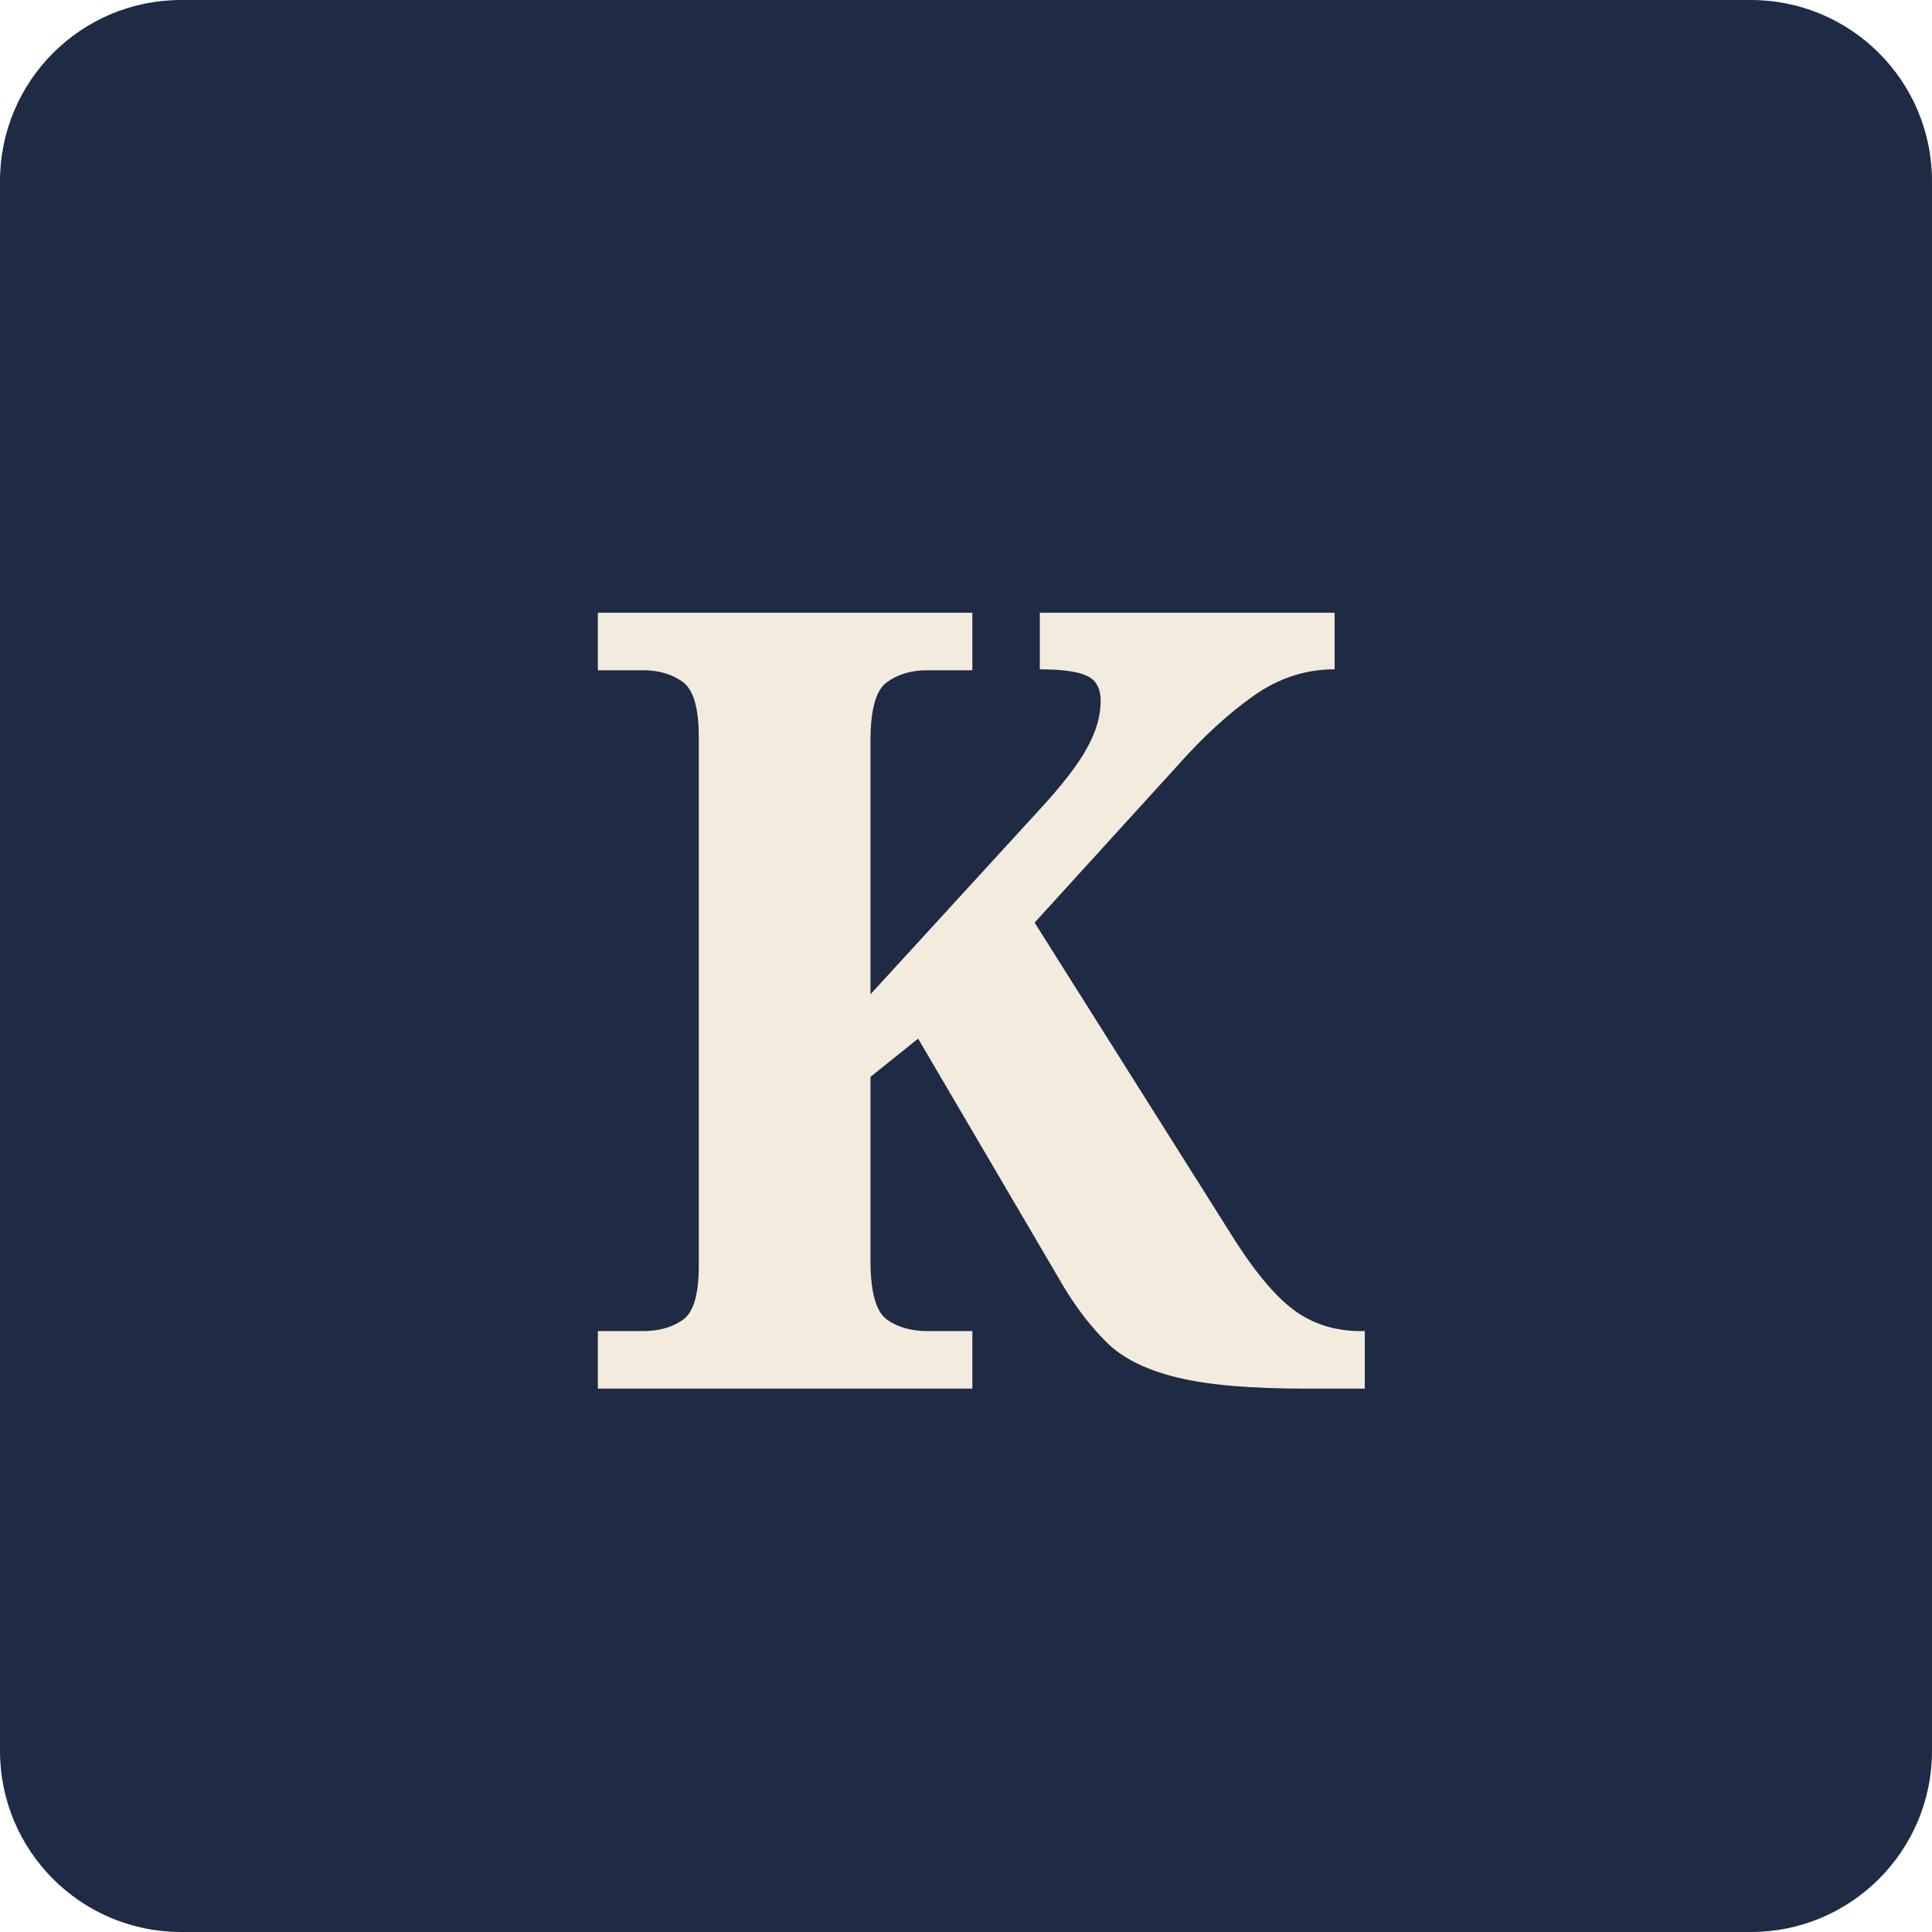
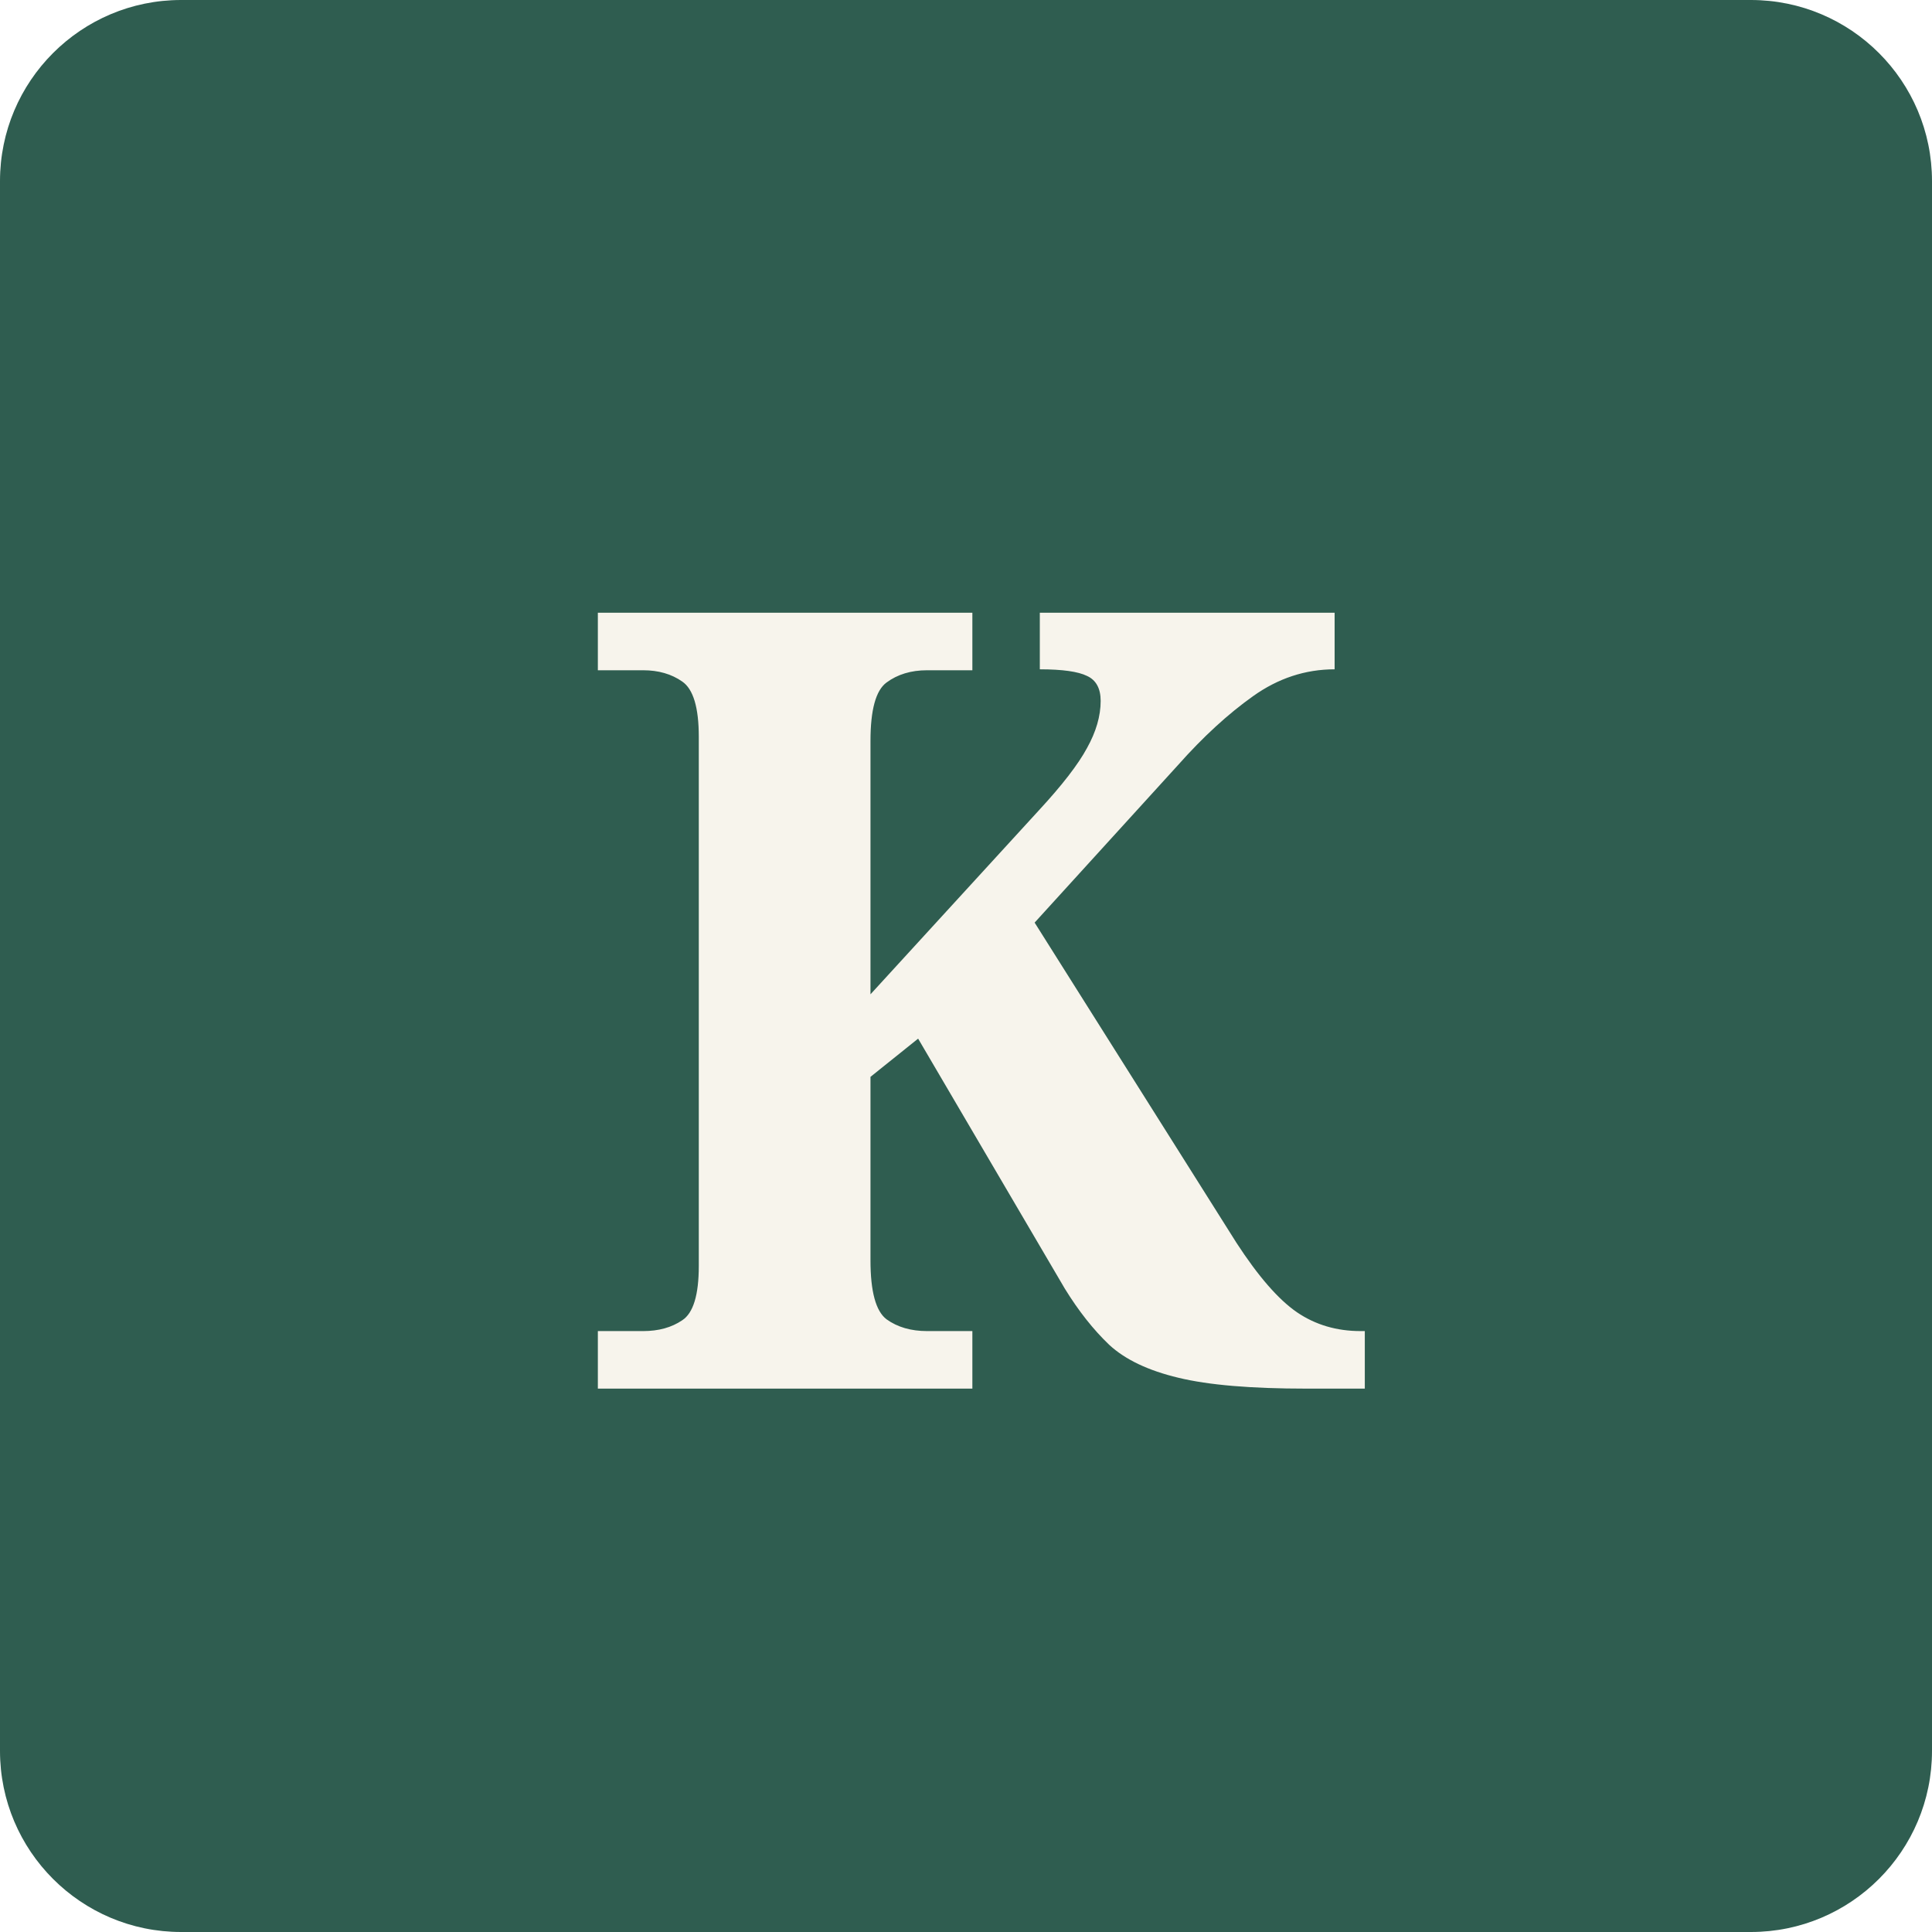
<svg xmlns="http://www.w3.org/2000/svg" viewBox="0 0 64 64">
-   <rect width="64" height="64" rx="6" fill="#1F2A44" />
-   <text x="32" y="46" font-family="'Noto Serif TC', 'Noto Serif', serif" font-size="36" font-weight="700" fill="#F3EBDD" text-anchor="middle">K</text>
+   <rect width="64" height="64" rx="6" fill="#2F5D50" />
+   <text x="32" y="46" font-family="'Noto Serif TC', 'Noto Serif', serif" font-size="36" font-weight="700" fill="#F7F4EC" text-anchor="middle">K</text>
</svg>
